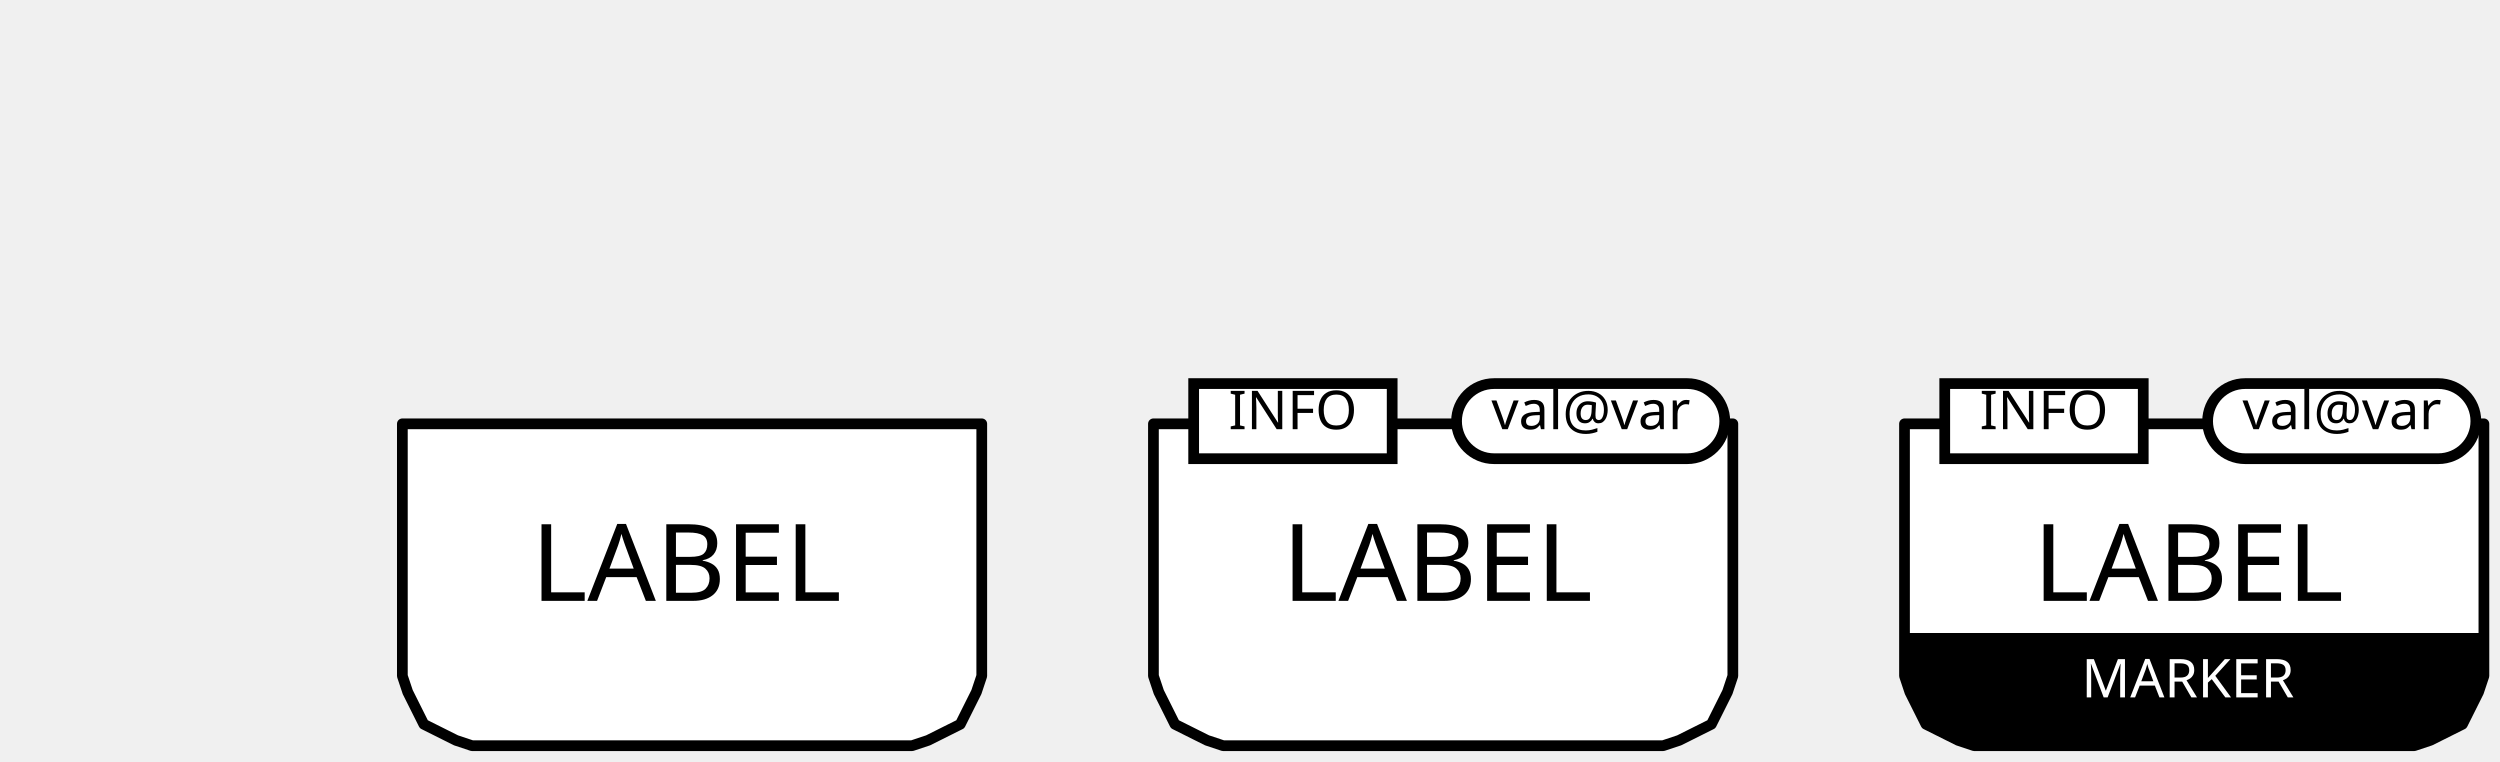
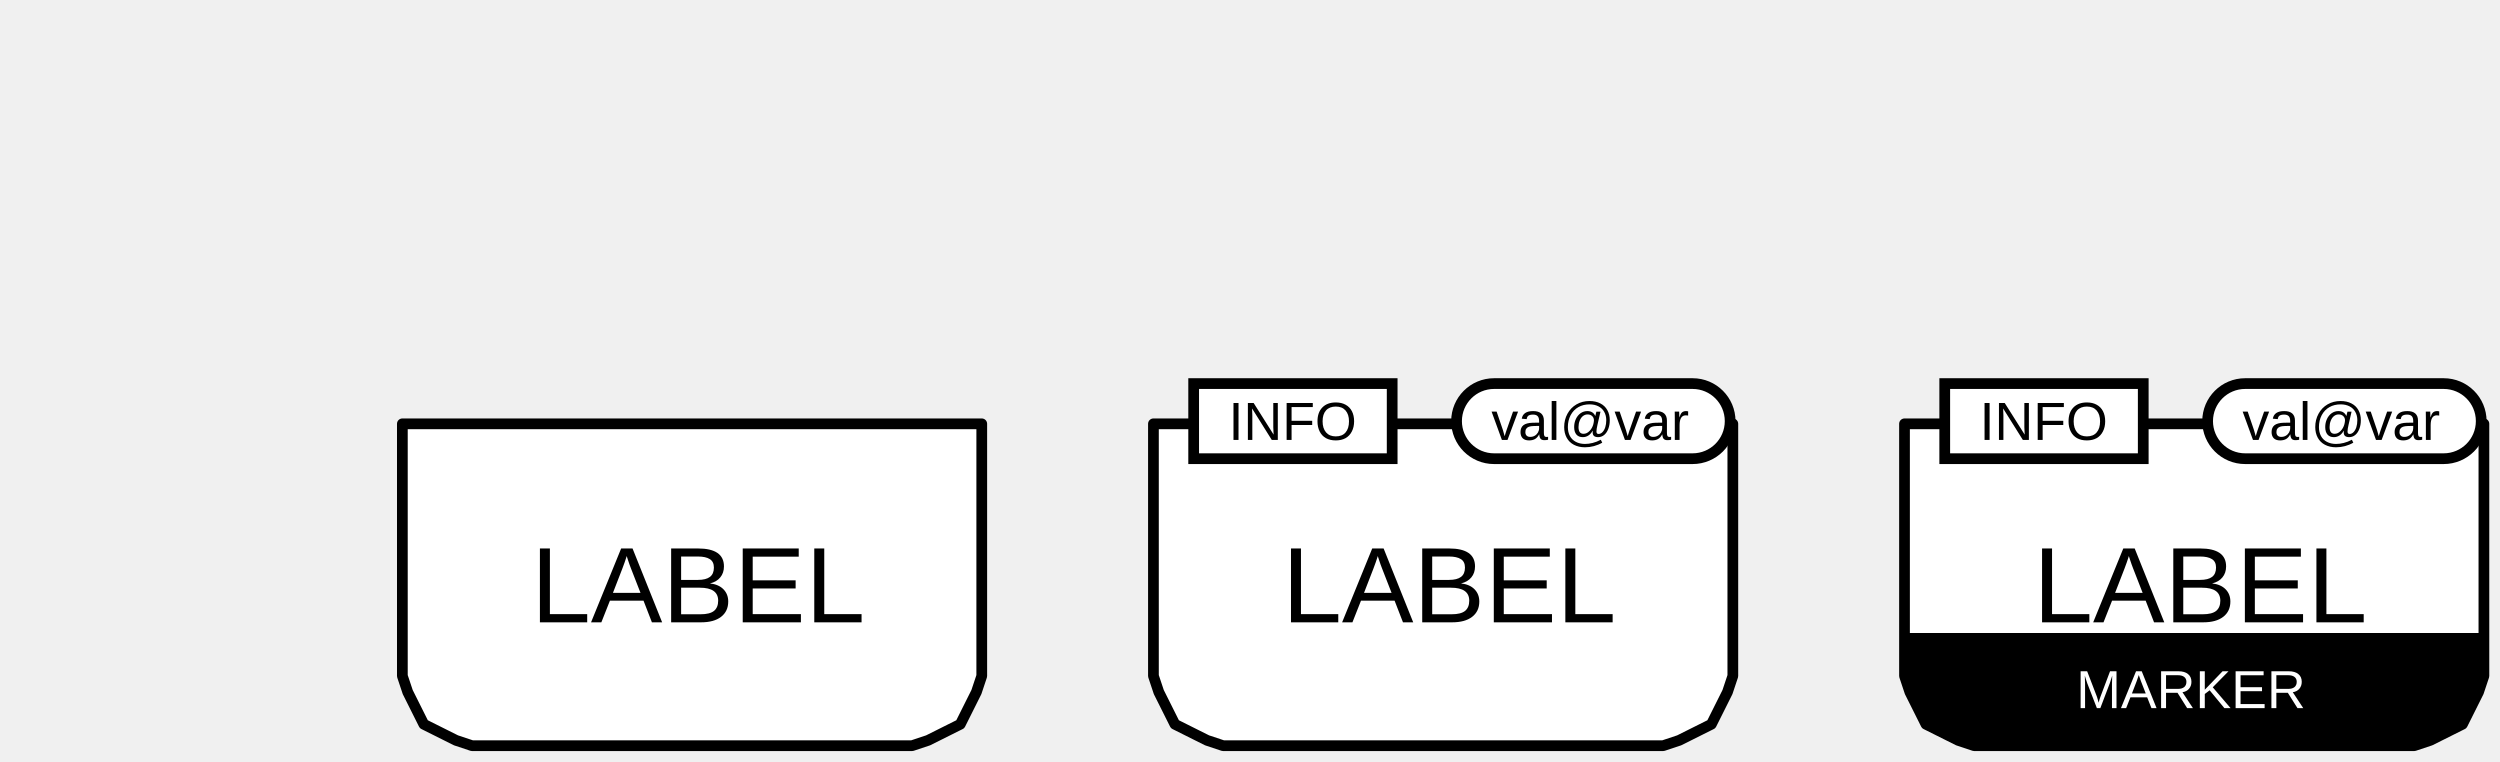
<svg xmlns="http://www.w3.org/2000/svg" fill-opacity="1" color-rendering="auto" color-interpolation="auto" text-rendering="auto" stroke="black" stroke-linecap="square" width="466" stroke-miterlimit="10" shape-rendering="auto" stroke-opacity="1" fill="black" stroke-dasharray="none" font-weight="normal" stroke-width="1" height="142" font-family="'Dialog'" font-style="normal" stroke-linejoin="miter" font-size="12px" stroke-dashoffset="0" image-rendering="auto">
  <defs id="genericDefs" />
  <g>
    <defs id="defs1">
      <linearGradient x1="0" gradientUnits="userSpaceOnUse" x2="0" y1="40" y2="40.006" id="linearGradient1" spreadMethod="pad">
        <stop stop-opacity="1" stop-color="white" offset="0%" />
        <stop stop-opacity="1" stop-color="black" offset="100%" />
      </linearGradient>
      <clipPath clipPathUnits="userSpaceOnUse" id="clipPath1">
-         <path d="M0 0 L2780 0 L2780 1919 L0 1919 L0 0 Z" />
+         <path d="M0 0 L1221 0 L1221 605 L0 605 L0 0 Z" />
      </clipPath>
      <clipPath clipPathUnits="userSpaceOnUse" id="clipPath2">
        <path d="M0 0 L0 64 L112 64 L112 0 Z" />
      </clipPath>
      <clipPath clipPathUnits="userSpaceOnUse" id="clipPath3">
-         <path d="M0 0 L0 28 L72 28 L72 0 Z" />
+         <path d="M0 0 L0 27 L72 27 L72 0 Z" />
      </clipPath>
      <clipPath clipPathUnits="userSpaceOnUse" id="clipPath4">
-         <path d="M0 0 L0 27 L71 27 L71 0 Z" />
+         <path d="M0 0 L0 26 L71 26 L71 0 Z" />
      </clipPath>
      <clipPath clipPathUnits="userSpaceOnUse" id="clipPath5">
        <path d="M0 0 L0 18 L41 18 L41 0 Z" />
      </clipPath>
      <clipPath clipPathUnits="userSpaceOnUse" id="clipPath6">
        <path d="M0 0 L0 17 L40 17 L40 0 Z" />
      </clipPath>
      <clipPath clipPathUnits="userSpaceOnUse" id="clipPath7">
-         <path d="M0 0 L0 16 L54 16 L54 0 Z" />
+         <path d="M0 0 L0 18 L55 18 L55 0 Z" />
      </clipPath>
      <clipPath clipPathUnits="userSpaceOnUse" id="clipPath8">
-         <path d="M0 0 L0 15 L53 15 L53 0 Z" />
+         <path d="M0 0 L0 17 L54 17 L54 0 Z" />
      </clipPath>
      <clipPath clipPathUnits="userSpaceOnUse" id="clipPath9">
-         <path d="M0 0 L0 18 L54 18 L54 0 Z" />
+         <path d="M0 0 L0 16 L55 16 L55 0 Z" />
      </clipPath>
      <clipPath clipPathUnits="userSpaceOnUse" id="clipPath10">
-         <path d="M0 0 L0 17 L53 17 L53 0 Z" />
+         <path d="M0 0 L0 15 L54 15 L54 0 Z" />
      </clipPath>
    </defs>
+     <g stroke-linecap="round" transform="translate(214,78)" fill="white" text-rendering="optimizeLegibility" image-rendering="optimizeQuality" font-family="sans-serif" stroke-linejoin="round" stroke="white" stroke-width="2">
+       <path d="M1 1 L109 1 L109 46 L109 48 L108 51 L107 53 L106 55 L105 57 L103 58 L101 59 L99 60 L96 61 L94 61 L16 61 L14 61 L11 60 L9 59 L7 58 L5 57 L4 55 L3 53 L2 51 L1 48 L1 46 Z" fill-rule="evenodd" clip-path="url(#clipPath2)" stroke="none" />
+       <path fill="none" d="M1 1 L109 1 L109 46 L109 48 L108 51 L107 53 L106 55 L105 57 L103 58 L101 59 L99 60 L96 61 L94 61 L16 61 L14 61 L11 60 L9 59 L7 58 L5 57 L4 55 L3 53 L2 51 L1 48 L1 46 Z" clip-path="url(#clipPath2)" fill-rule="evenodd" stroke="black" />
+     </g>
+     <g text-rendering="optimizeLegibility" font-size="20px" font-family="'Arial'" transform="translate(234,96)" image-rendering="optimizeQuality">
+       <text x="5" xml:space="preserve" y="20" clip-path="url(#clipPath4)" stroke="none">LABEL</text>
+     </g>
+     <g font-size="10px" transform="translate(221,70)" fill="white" text-rendering="optimizeLegibility" image-rendering="optimizeQuality" font-family="'Arial'" stroke="white" stroke-width="2">
+       <rect x="1.5" width="37" height="14" y="1.5" clip-path="url(#clipPath6)" stroke="none" />
+       <rect x="1.5" y="1.5" clip-path="url(#clipPath6)" fill="none" width="37" height="14" stroke="black" />
+     </g>
+     <g text-rendering="optimizeLegibility" stroke-width="2" font-size="10px" font-family="'Arial'" transform="translate(221,70)" image-rendering="optimizeQuality">
+       <text x="8" xml:space="preserve" y="12" clip-path="url(#clipPath6)" stroke="none">INFO</text>
+     </g>
+     <g font-size="10px" transform="translate(270,70)" fill="white" text-rendering="optimizeLegibility" image-rendering="optimizeQuality" font-family="'Arial'" stroke="white" stroke-width="2">
+       <rect x="1.5" y="1.5" clip-path="url(#clipPath8)" width="51" rx="7" ry="7" height="14" stroke="none" />
+       <rect x="1.5" y="1.5" clip-path="url(#clipPath8)" fill="none" width="51" rx="7" ry="7" height="14" stroke="black" />
+     </g>
+     <g text-rendering="optimizeLegibility" stroke-width="2" font-size="10px" font-family="'Arial'" transform="translate(270,70)" image-rendering="optimizeQuality">
+       <text x="8" xml:space="preserve" y="12" clip-path="url(#clipPath8)" stroke="none">val@var</text>
+     </g>
    <g stroke-linecap="round" transform="translate(354,78)" fill="url(#linearGradient1)" text-rendering="optimizeLegibility" image-rendering="optimizeQuality" font-family="sans-serif" stroke-linejoin="round" stroke="url(#linearGradient1)" stroke-width="2">
      <path d="M1 1 L109 1 L109 46 L109 48 L108 51 L107 53 L106 55 L105 57 L103 58 L101 59 L99 60 L96 61 L94 61 L16 61 L14 61 L11 60 L9 59 L7 58 L5 57 L4 55 L3 53 L2 51 L1 48 L1 46 Z" fill-rule="evenodd" clip-path="url(#clipPath2)" stroke="none" />
      <path fill="none" d="M1 1 L109 1 L109 46 L109 48 L108 51 L107 53 L106 55 L105 57 L103 58 L101 59 L99 60 L96 61 L94 61 L16 61 L14 61 L11 60 L9 59 L7 58 L5 57 L4 55 L3 53 L2 51 L1 48 L1 46 Z" clip-path="url(#clipPath2)" fill-rule="evenodd" stroke="black" />
    </g>
-     <g text-rendering="optimizeLegibility" font-size="20px" transform="translate(374,96)" image-rendering="optimizeQuality">
-       <text x="5" xml:space="preserve" y="16" clip-path="url(#clipPath4)" stroke="none">LABEL</text>
+     <g text-rendering="optimizeLegibility" font-size="20px" font-family="'Arial'" transform="translate(374,96)" image-rendering="optimizeQuality">
+       <text x="5" xml:space="preserve" y="20" clip-path="url(#clipPath4)" stroke="none">LABEL</text>
    </g>
-     <g font-size="10px" transform="translate(361,70)" fill="white" text-rendering="optimizeLegibility" image-rendering="optimizeQuality" stroke="white" stroke-width="2">
+     <g font-size="10px" transform="translate(361,70)" fill="white" text-rendering="optimizeLegibility" image-rendering="optimizeQuality" font-family="'Arial'" stroke="white" stroke-width="2">
      <rect x="1.5" width="37" height="14" y="1.5" clip-path="url(#clipPath6)" stroke="none" />
      <rect x="1.5" y="1.5" clip-path="url(#clipPath6)" fill="none" width="37" height="14" stroke="black" />
    </g>
-     <g text-rendering="optimizeLegibility" font-size="10px" stroke-width="2" transform="translate(361,70)" image-rendering="optimizeQuality">
-       <text x="8" xml:space="preserve" y="10" clip-path="url(#clipPath6)" stroke="none">INFO</text>
+     <g text-rendering="optimizeLegibility" stroke-width="2" font-size="10px" font-family="'Arial'" transform="translate(361,70)" image-rendering="optimizeQuality">
+       <text x="8" xml:space="preserve" y="12" clip-path="url(#clipPath6)" stroke="none">INFO</text>
    </g>
-     <g fill="white" text-rendering="optimizeLegibility" font-size="10px" transform="translate(383,121)" stroke="white" image-rendering="optimizeQuality">
-       <text x="5" xml:space="preserve" y="9" clip-path="url(#clipPath8)" stroke="none">MARKER</text>
+     <g font-size="10px" transform="translate(382,121)" fill="white" text-rendering="optimizeLegibility" image-rendering="optimizeQuality" font-family="'Arial'" stroke="white">
+       <text x="5" xml:space="preserve" y="11" clip-path="url(#clipPath10)" stroke="none">MARKER</text>
    </g>
-     <g font-size="10px" transform="translate(410,70)" fill="white" text-rendering="optimizeLegibility" image-rendering="optimizeQuality" stroke="white" stroke-width="2">
-       <rect x="1.5" y="1.5" clip-path="url(#clipPath10)" width="50" rx="7" ry="7" height="14" stroke="none" />
-       <rect x="1.5" y="1.5" clip-path="url(#clipPath10)" fill="none" width="50" rx="7" ry="7" height="14" stroke="black" />
+     <g font-size="10px" transform="translate(410,70)" fill="white" text-rendering="optimizeLegibility" image-rendering="optimizeQuality" font-family="'Arial'" stroke="white" stroke-width="2">
+       <rect x="1.5" y="1.5" clip-path="url(#clipPath8)" width="51" rx="7" ry="7" height="14" stroke="none" />
+       <rect x="1.5" y="1.5" clip-path="url(#clipPath8)" fill="none" width="51" rx="7" ry="7" height="14" stroke="black" />
    </g>
-     <g text-rendering="optimizeLegibility" font-size="10px" stroke-width="2" transform="translate(410,70)" image-rendering="optimizeQuality">
-       <text x="8" xml:space="preserve" y="10" clip-path="url(#clipPath10)" stroke="none">val@var</text>
+     <g text-rendering="optimizeLegibility" stroke-width="2" font-size="10px" font-family="'Arial'" transform="translate(410,70)" image-rendering="optimizeQuality">
+       <text x="8" xml:space="preserve" y="12" clip-path="url(#clipPath8)" stroke="none">val@var</text>
    </g>
    <g stroke-linecap="round" transform="translate(74,78)" fill="white" text-rendering="optimizeLegibility" image-rendering="optimizeQuality" font-family="sans-serif" stroke-linejoin="round" stroke="white" stroke-width="2">
      <path d="M1 1 L109 1 L109 46 L109 48 L108 51 L107 53 L106 55 L105 57 L103 58 L101 59 L99 60 L96 61 L94 61 L16 61 L14 61 L11 60 L9 59 L7 58 L5 57 L4 55 L3 53 L2 51 L1 48 L1 46 Z" fill-rule="evenodd" clip-path="url(#clipPath2)" stroke="none" />
      <path fill="none" d="M1 1 L109 1 L109 46 L109 48 L108 51 L107 53 L106 55 L105 57 L103 58 L101 59 L99 60 L96 61 L94 61 L16 61 L14 61 L11 60 L9 59 L7 58 L5 57 L4 55 L3 53 L2 51 L1 48 L1 46 Z" clip-path="url(#clipPath2)" fill-rule="evenodd" stroke="black" />
    </g>
-     <g text-rendering="optimizeLegibility" font-size="20px" transform="translate(94,96)" image-rendering="optimizeQuality">
-       <text x="5" xml:space="preserve" y="16" clip-path="url(#clipPath4)" stroke="none">LABEL</text>
-     </g>
-     <g stroke-linecap="round" transform="translate(214,78)" fill="white" text-rendering="optimizeLegibility" image-rendering="optimizeQuality" font-family="sans-serif" stroke-linejoin="round" stroke="white" stroke-width="2">
-       <path d="M1 1 L109 1 L109 46 L109 48 L108 51 L107 53 L106 55 L105 57 L103 58 L101 59 L99 60 L96 61 L94 61 L16 61 L14 61 L11 60 L9 59 L7 58 L5 57 L4 55 L3 53 L2 51 L1 48 L1 46 Z" fill-rule="evenodd" clip-path="url(#clipPath2)" stroke="none" />
-       <path fill="none" d="M1 1 L109 1 L109 46 L109 48 L108 51 L107 53 L106 55 L105 57 L103 58 L101 59 L99 60 L96 61 L94 61 L16 61 L14 61 L11 60 L9 59 L7 58 L5 57 L4 55 L3 53 L2 51 L1 48 L1 46 Z" clip-path="url(#clipPath2)" fill-rule="evenodd" stroke="black" />
-     </g>
-     <g text-rendering="optimizeLegibility" font-size="20px" transform="translate(234,96)" image-rendering="optimizeQuality">
-       <text x="5" xml:space="preserve" y="16" clip-path="url(#clipPath4)" stroke="none">LABEL</text>
-     </g>
-     <g font-size="10px" transform="translate(221,70)" fill="white" text-rendering="optimizeLegibility" image-rendering="optimizeQuality" stroke="white" stroke-width="2">
-       <rect x="1.5" width="37" height="14" y="1.5" clip-path="url(#clipPath6)" stroke="none" />
-       <rect x="1.5" y="1.5" clip-path="url(#clipPath6)" fill="none" width="37" height="14" stroke="black" />
-     </g>
-     <g text-rendering="optimizeLegibility" font-size="10px" stroke-width="2" transform="translate(221,70)" image-rendering="optimizeQuality">
-       <text x="8" xml:space="preserve" y="10" clip-path="url(#clipPath6)" stroke="none">INFO</text>
-     </g>
-     <g font-size="10px" transform="translate(270,70)" fill="white" text-rendering="optimizeLegibility" image-rendering="optimizeQuality" stroke="white" stroke-width="2">
-       <rect x="1.5" y="1.5" clip-path="url(#clipPath10)" width="50" rx="7" ry="7" height="14" stroke="none" />
-       <rect x="1.5" y="1.5" clip-path="url(#clipPath10)" fill="none" width="50" rx="7" ry="7" height="14" stroke="black" />
-     </g>
-     <g text-rendering="optimizeLegibility" font-size="10px" stroke-width="2" transform="translate(270,70)" image-rendering="optimizeQuality">
-       <text x="8" xml:space="preserve" y="10" clip-path="url(#clipPath10)" stroke="none">val@var</text>
+     <g text-rendering="optimizeLegibility" font-size="20px" font-family="'Arial'" transform="translate(94,96)" image-rendering="optimizeQuality">
+       <text x="5" xml:space="preserve" y="20" clip-path="url(#clipPath4)" stroke="none">LABEL</text>
    </g>
  </g>
</svg>
